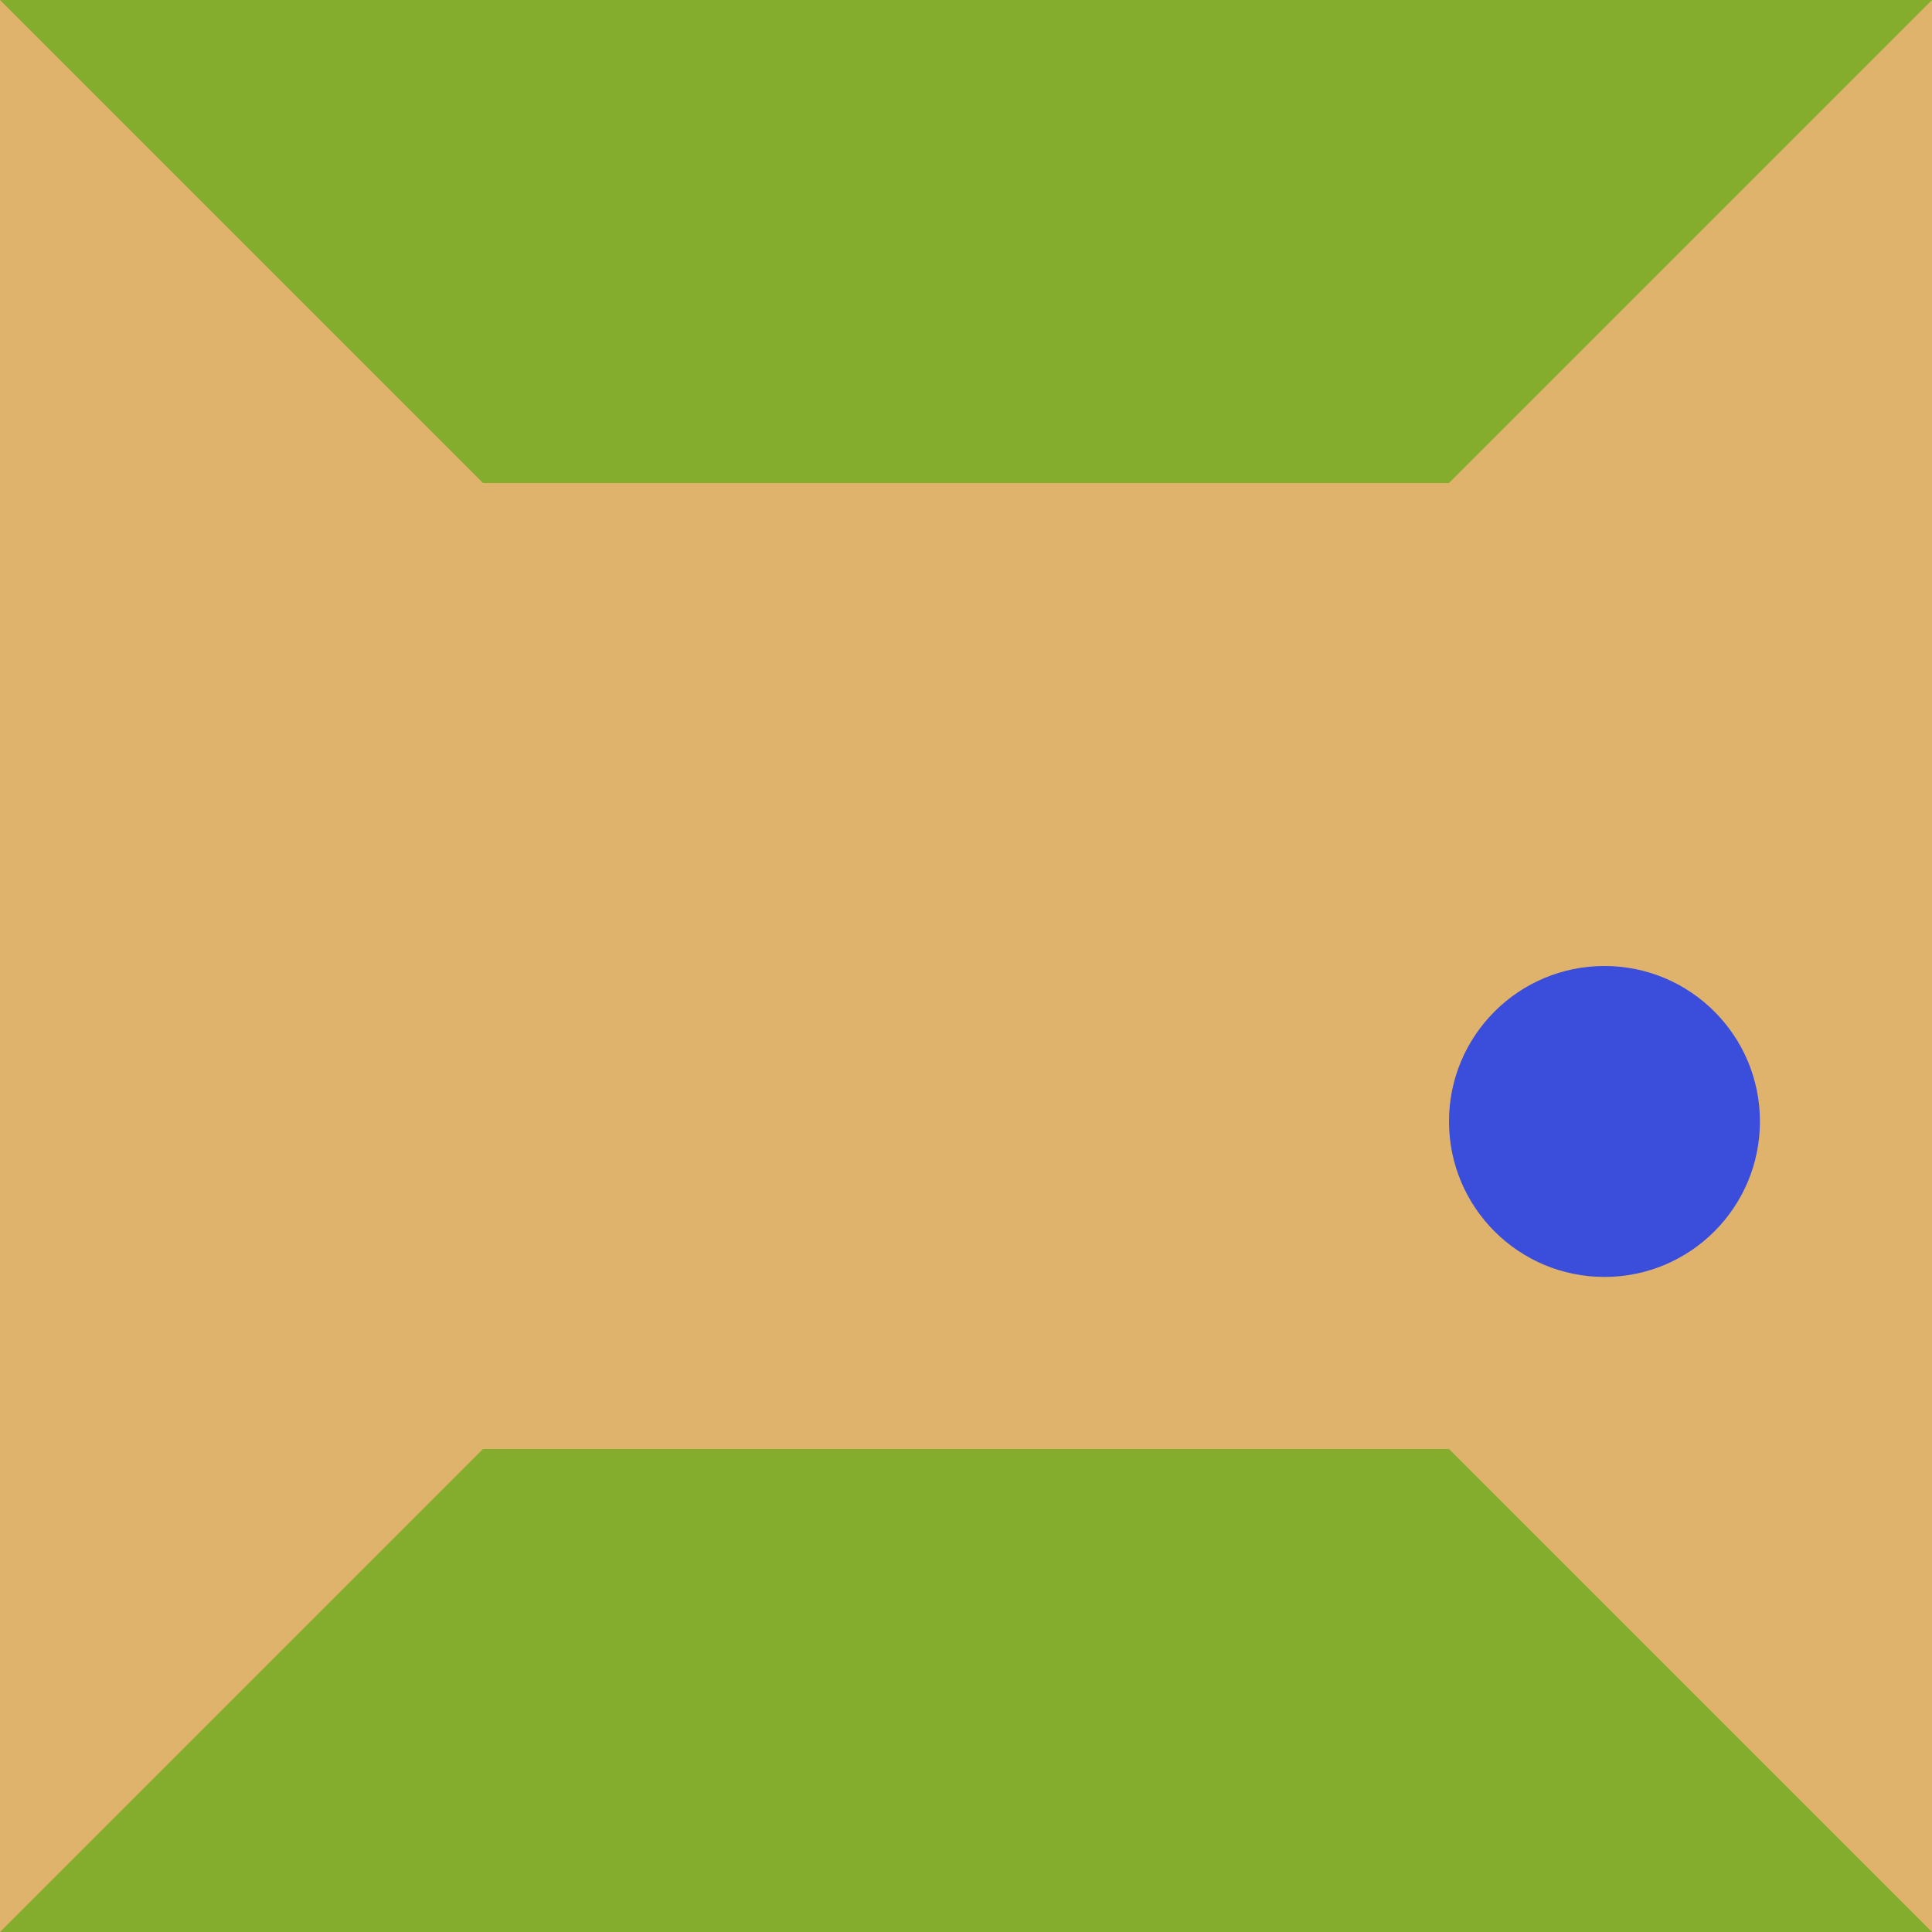
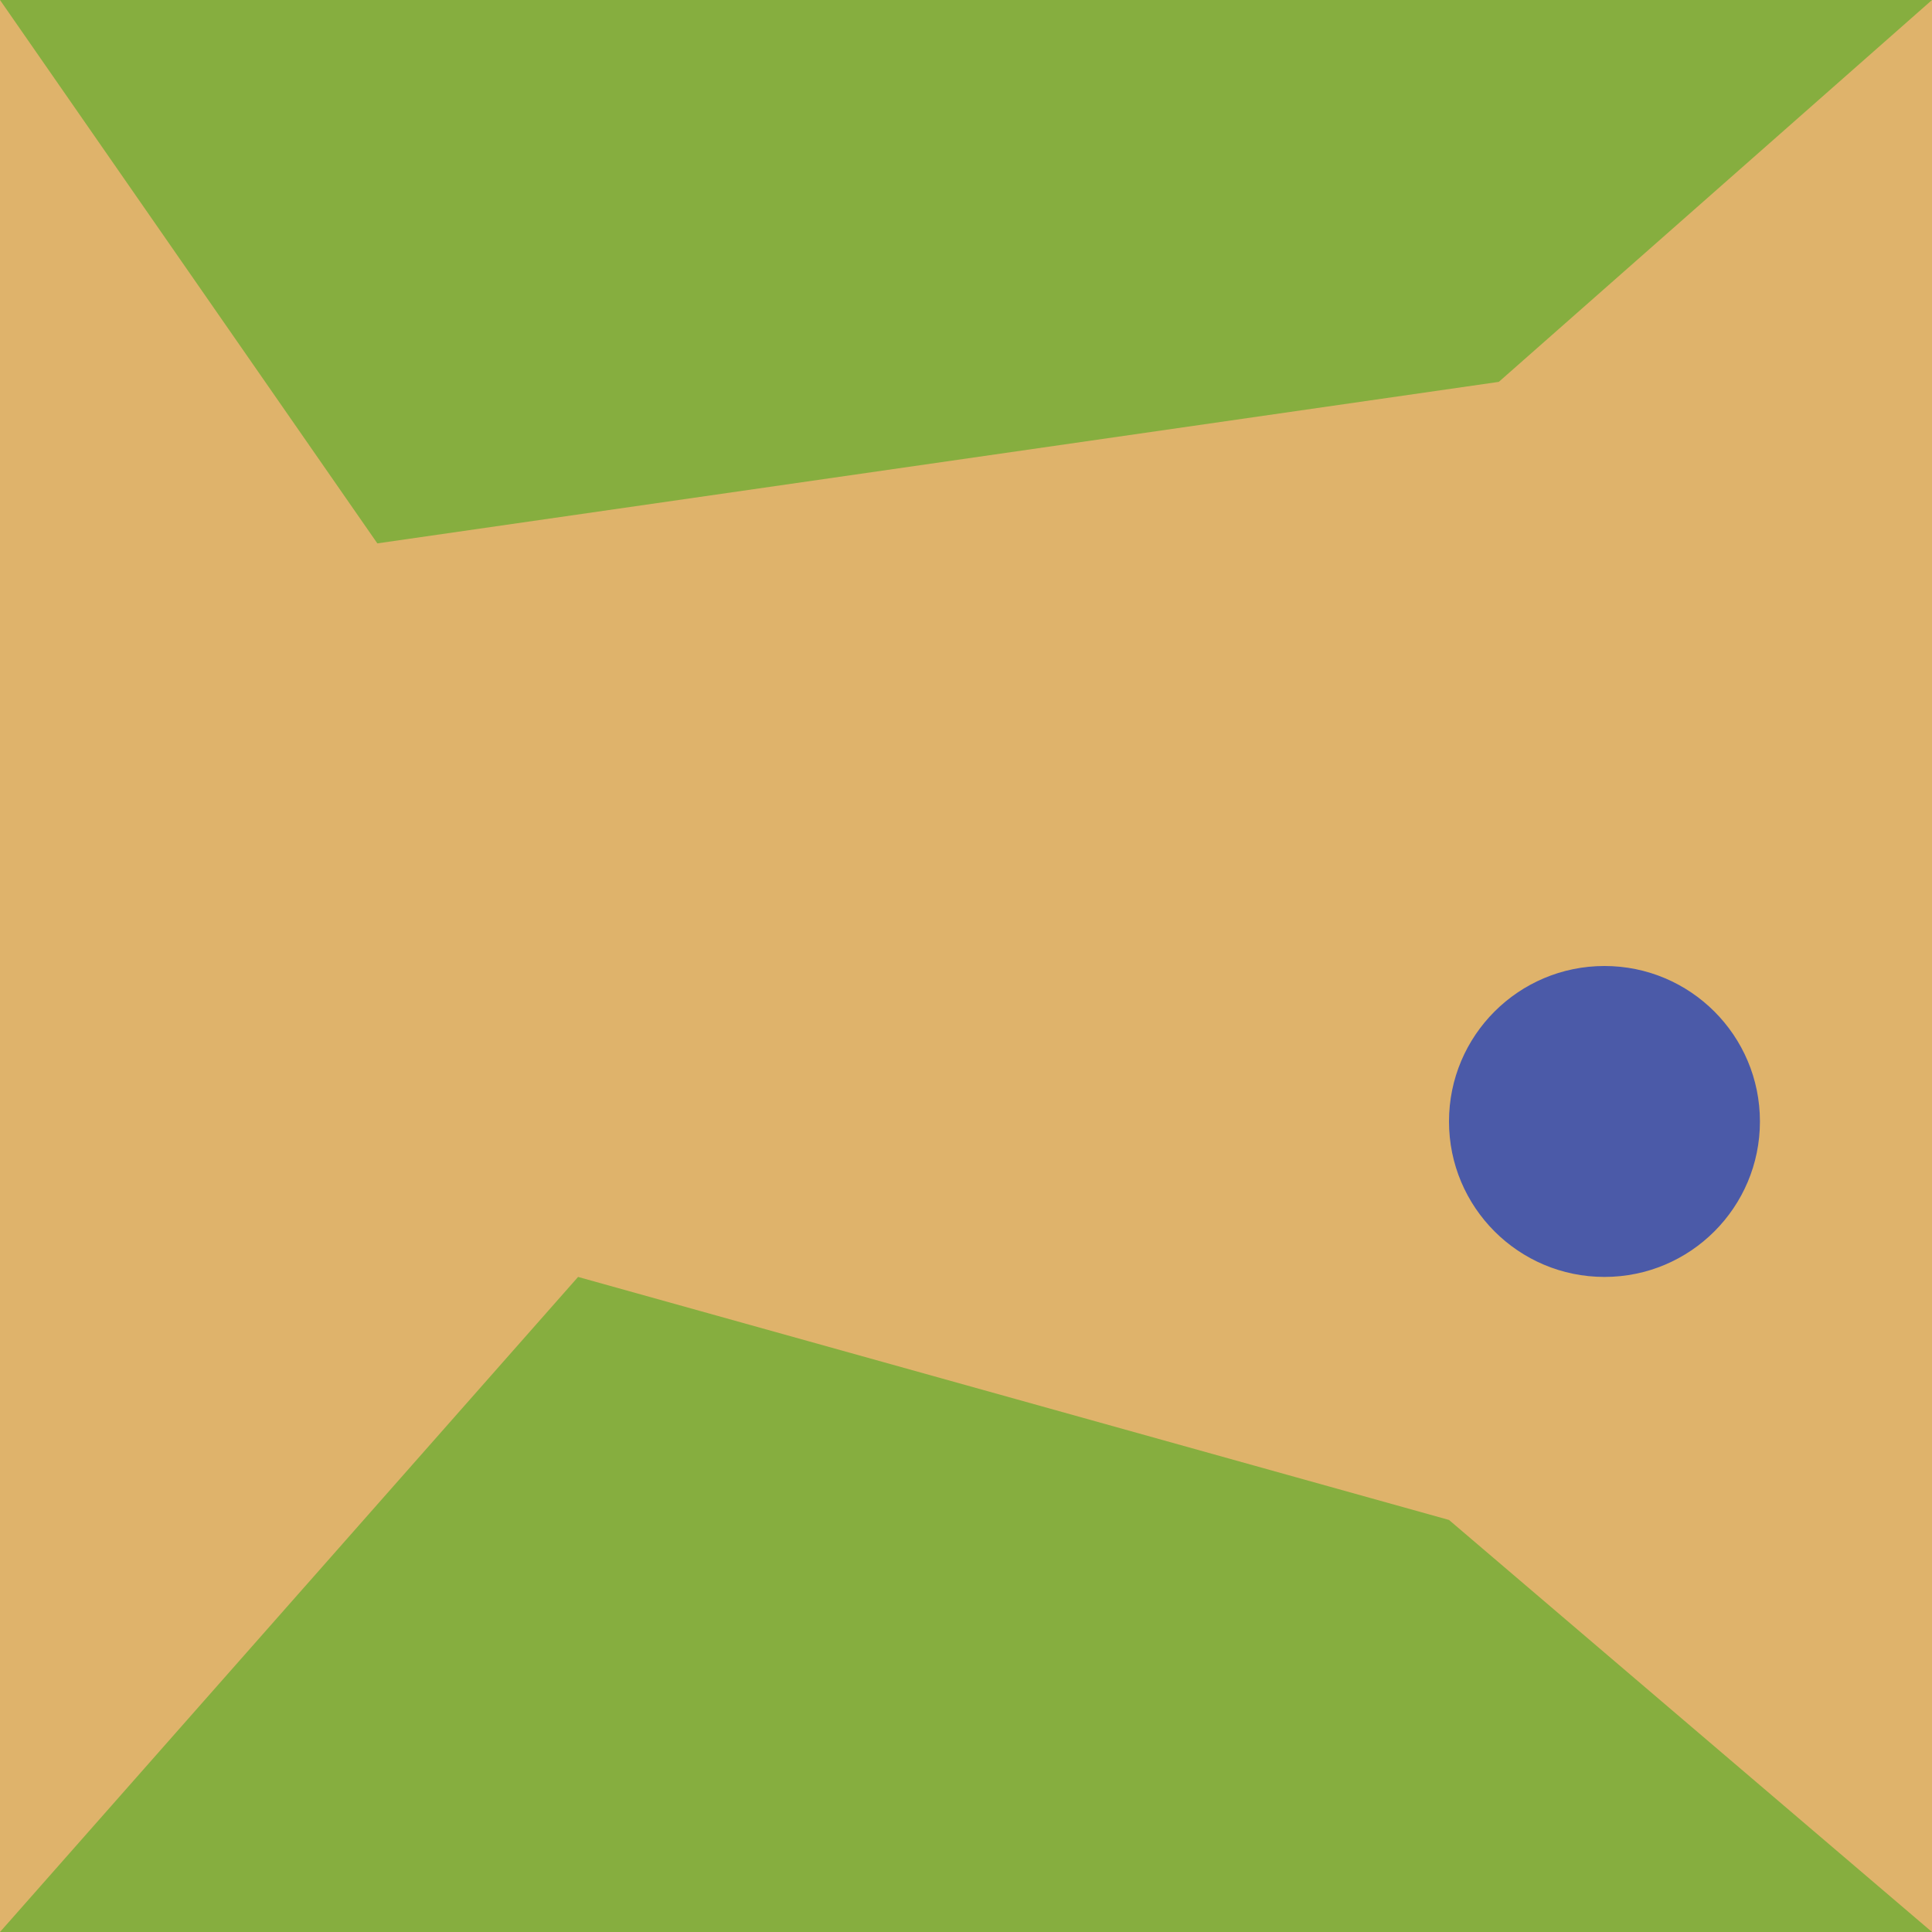
- <svg xmlns="http://www.w3.org/2000/svg" version="1.1" id="Layer_1" x="0px" y="0px" width="128px" height="128px" viewBox="768 0 128 128" style="enable-background:new 768 0 128 128;" xml:space="preserve">
+ <svg xmlns="http://www.w3.org/2000/svg" version="1.1" id="Layer_1" x="0px" y="0px" width="128px" height="128px" viewBox="0 0 128 128" style="enable-background:new 0 0 128 128;" xml:space="preserve">
  <style type="text/css">
- 	.st0{fill:#85AD2D;}
- 	.st1{fill:#DFB36B;}
- 	.st2{fill:#3A4DDB;}
- 	.st3{fill:none;stroke:#EAE3CA;stroke-width:20;stroke-miterlimit:10;}
+ 	.st0{fill:#86AE3F;}
+ 	.st1{fill:none;stroke:#EAE3CA;stroke-width:20;stroke-miterlimit:10;}
+ 	.st2{fill:#DFB36B;}
+ 	.st3{fill:#4B5AA8;}
</style>
-   <rect x="768" class="st0" width="128" height="128" />
-   <g id="city">
-     <polygon class="st1" points="864,32 800,32 768,0 768,128 800,96 864,96 896,128 896,0  " />
+   <rect class="st0" width="128" height="128" />
+   <g id="city_2_">
+     <polygon class="st2" points="99.3,25.3 25,36 0,0 0,128 38.3,84.6 96,100.7 128,128 128,0  " />
  </g>
-   <circle class="st2" cx="874.3" cy="74.3" r="10.3" />
-   <g>
- </g>
+   <circle class="st3" cx="106.3" cy="74.3" r="10.3" />
</svg>
